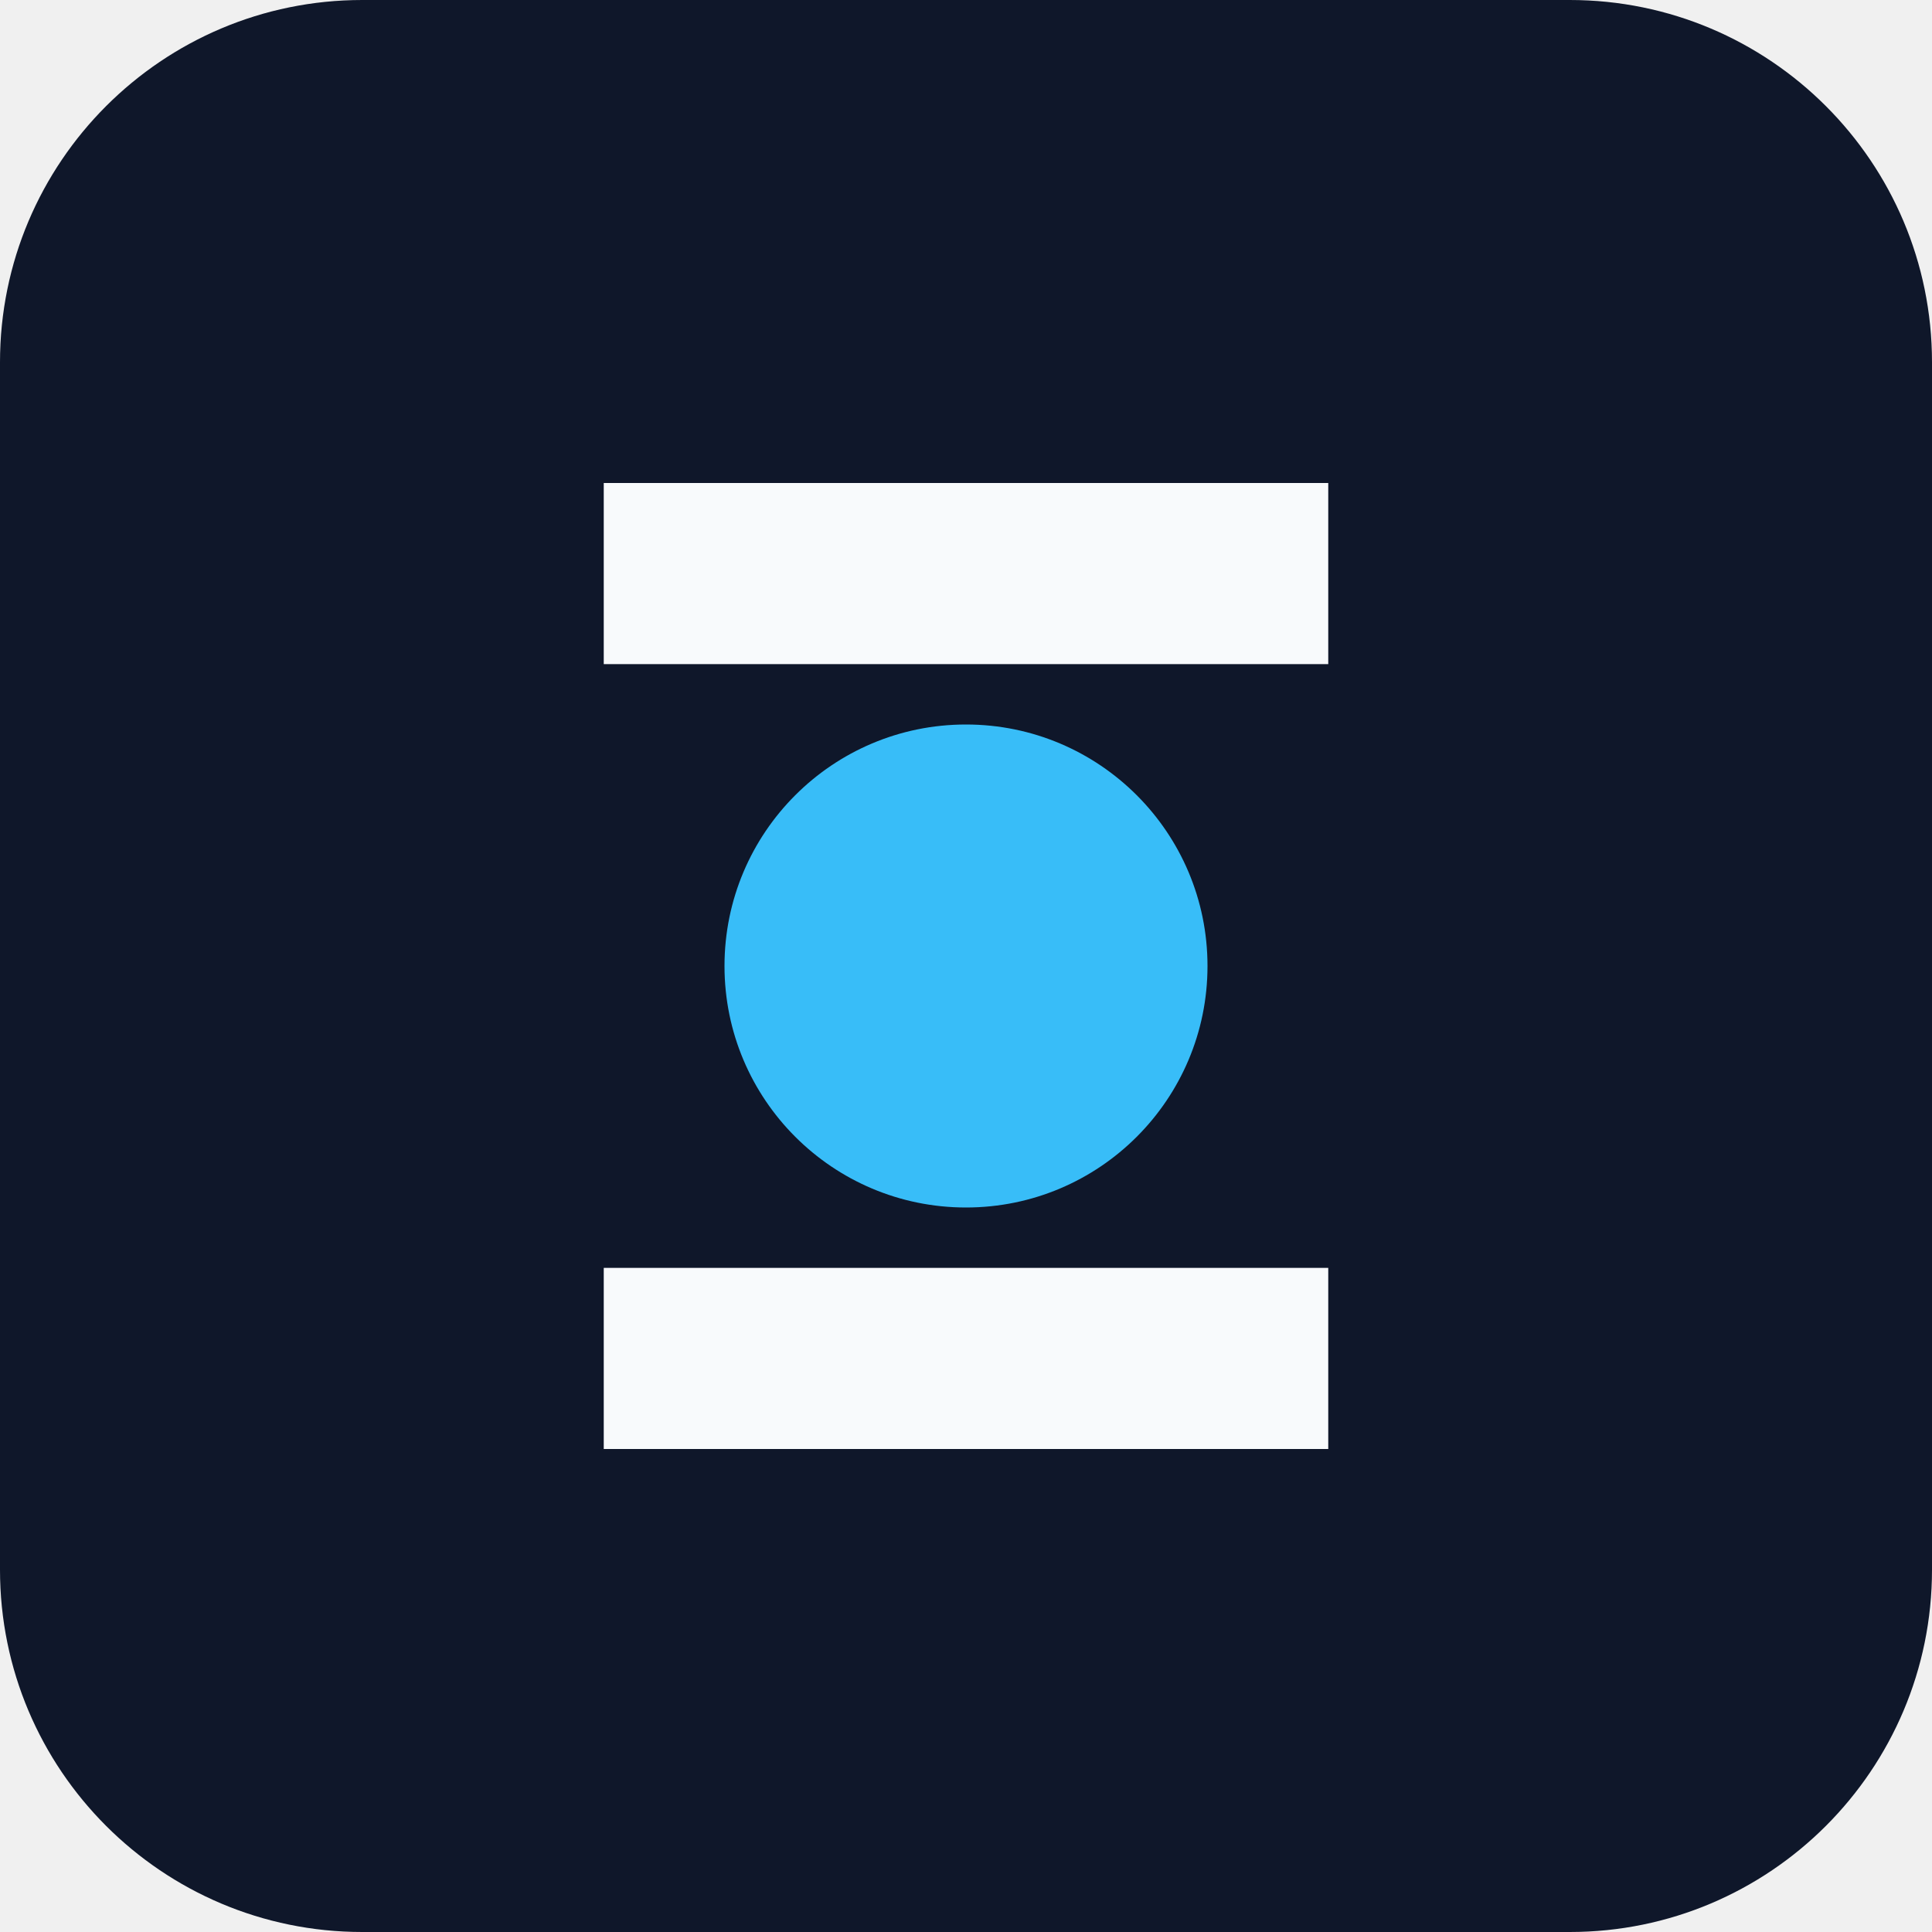
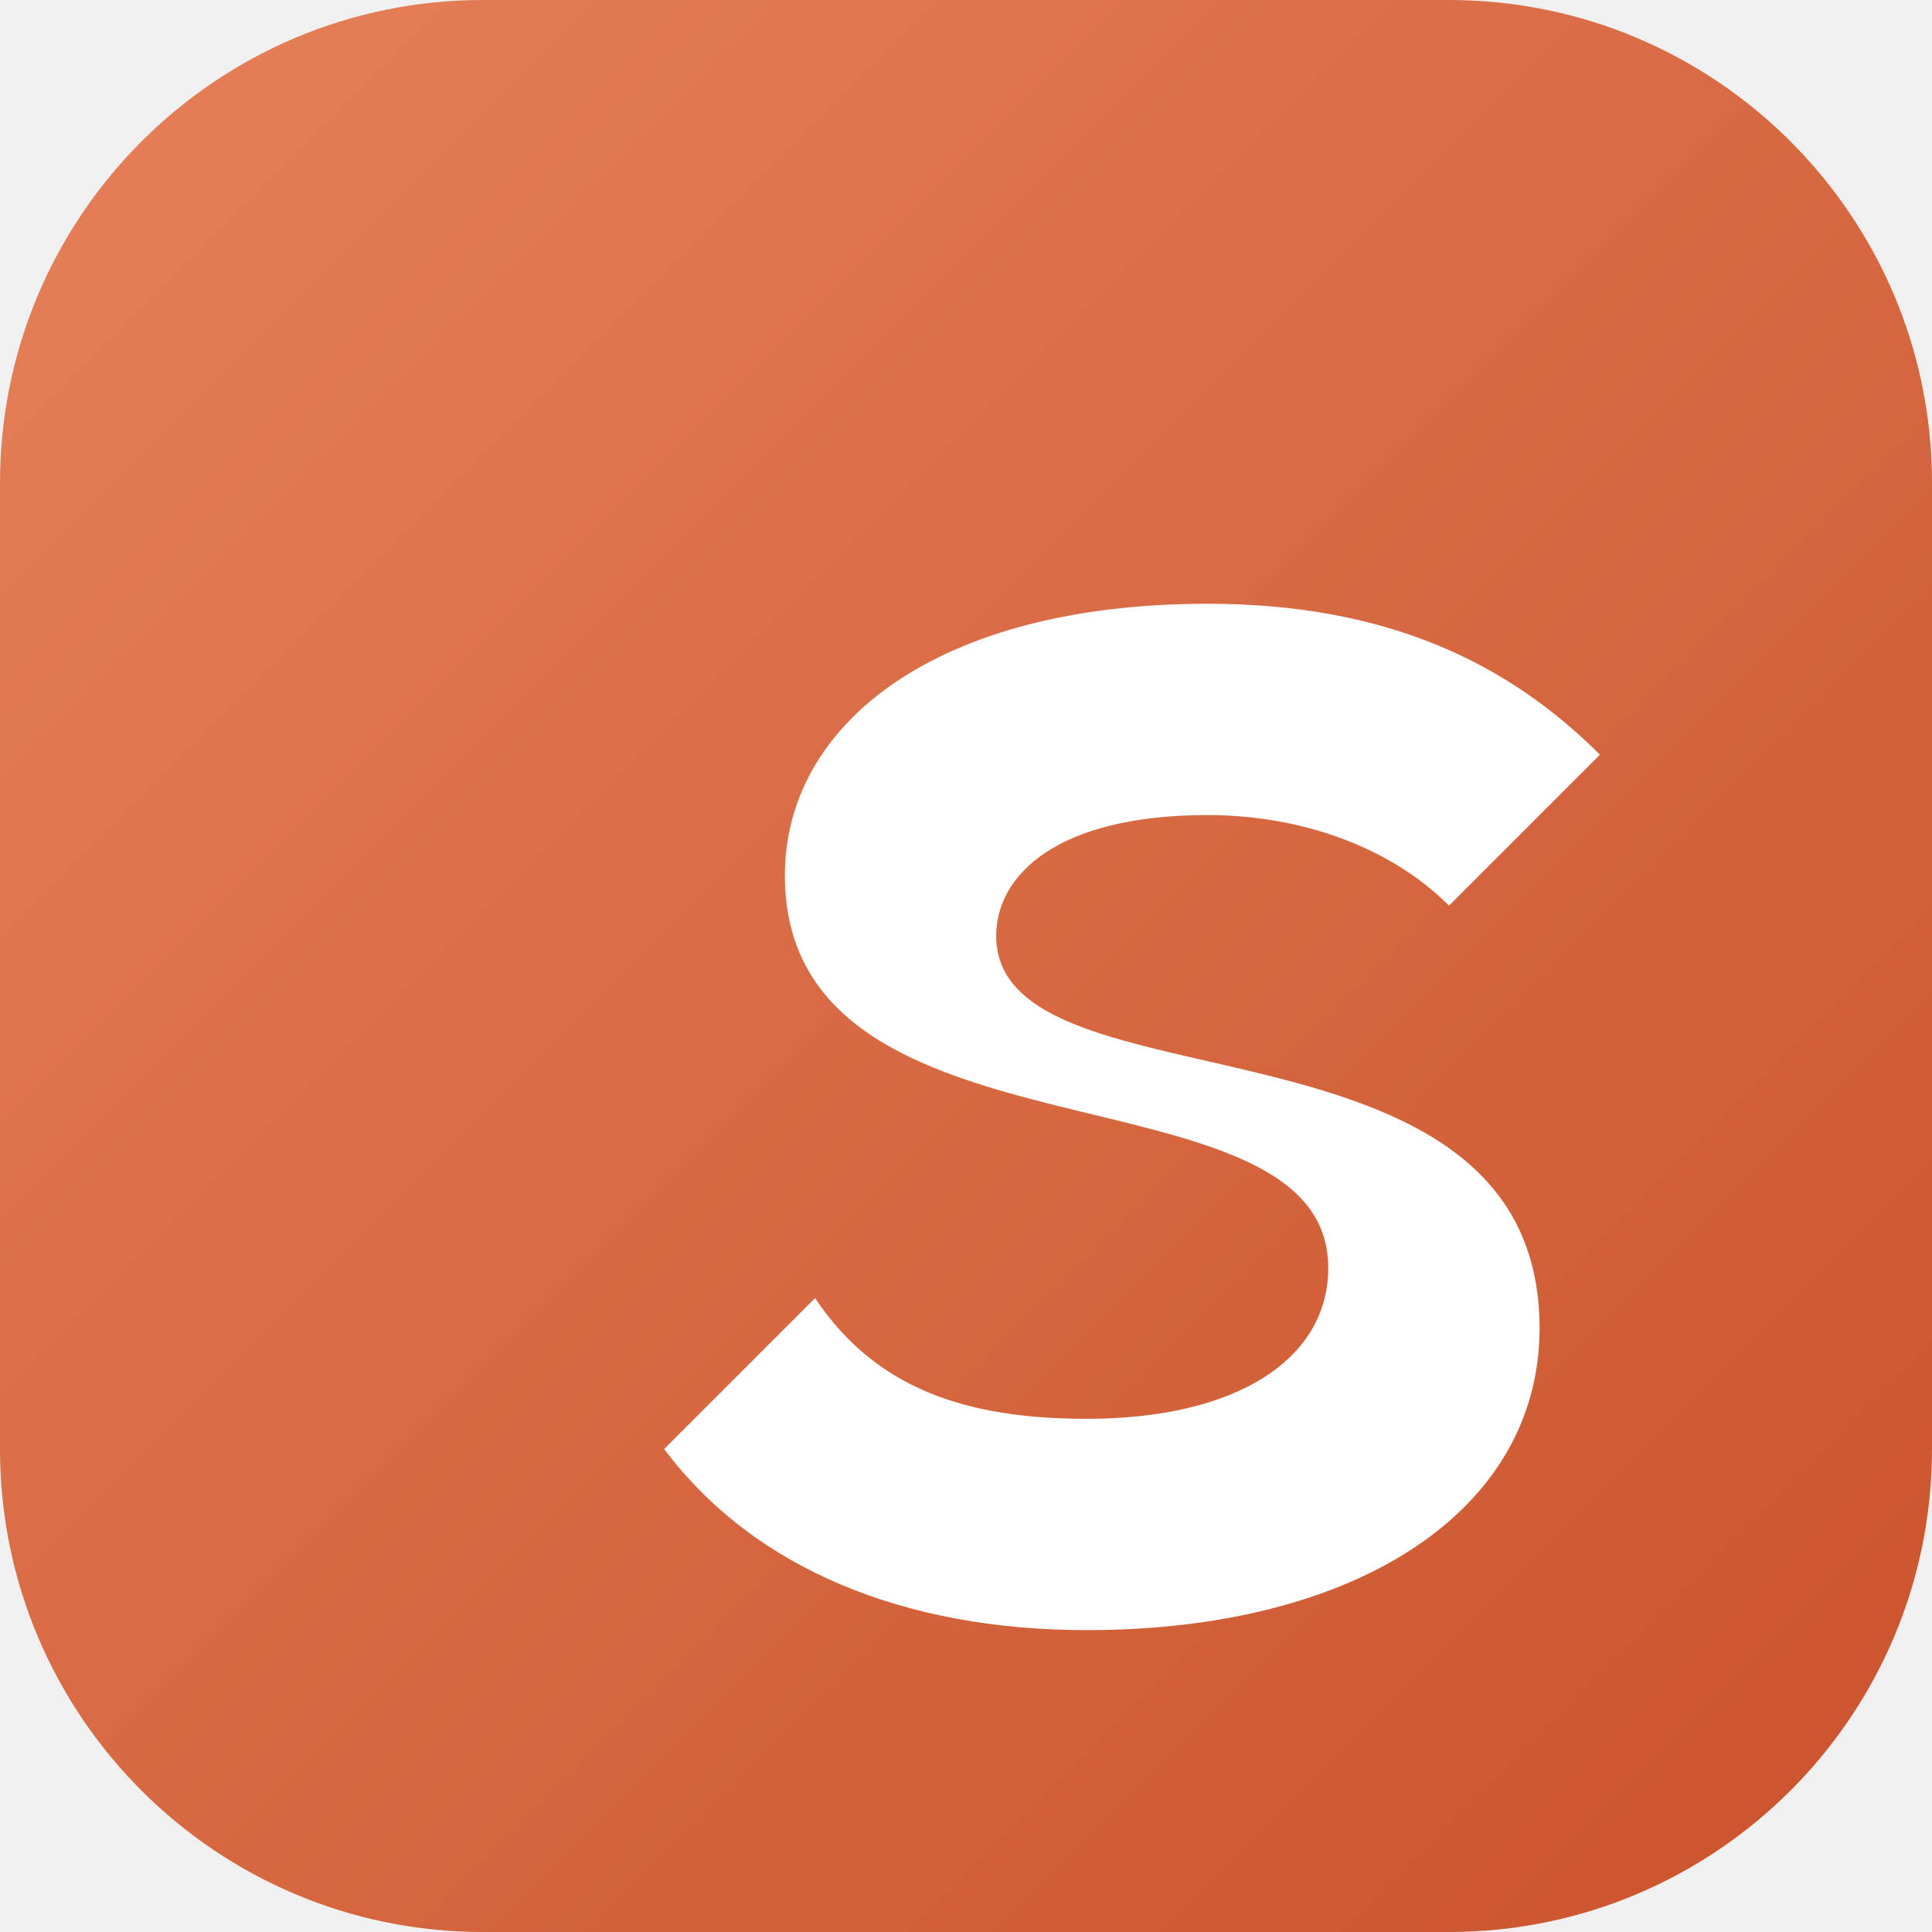
<svg xmlns="http://www.w3.org/2000/svg" viewBox="0 0 64 64">
-   <rect width="64" height="64" rx="12" fill="#0f172a" />
-   <path d="M20 16h24v6H20zM20 42h24v6H20z" fill="#f8fafc" />
-   <circle cx="32" cy="32" r="8" fill="#38bdf8" />
+   <defs>
+     <linearGradient id="g" x1="0" y1="0" x2="1" y2="1">
+       <stop offset="0" stop-color="#e68159" />
+       <stop offset="1" stop-color="#c9522b" />
+     </linearGradient>
+   </defs>
+   <rect width="64" height="64" rx="16" fill="url(#g)" />
+   <path d="M40 20c-9 0-14 4-14 9 0 10 18 6 18 13 0 3-3 5-8 5-4 0-7-1-9-4l-5 5c3 4 8 6 14 6 9 0 15-4 15-10 0-11-18-7-18-13 0-2 2-4 7-4 3 0 6 1 8 3l5-5c-3-3-7-5-13-5z" fill="#fff" />
</svg>
